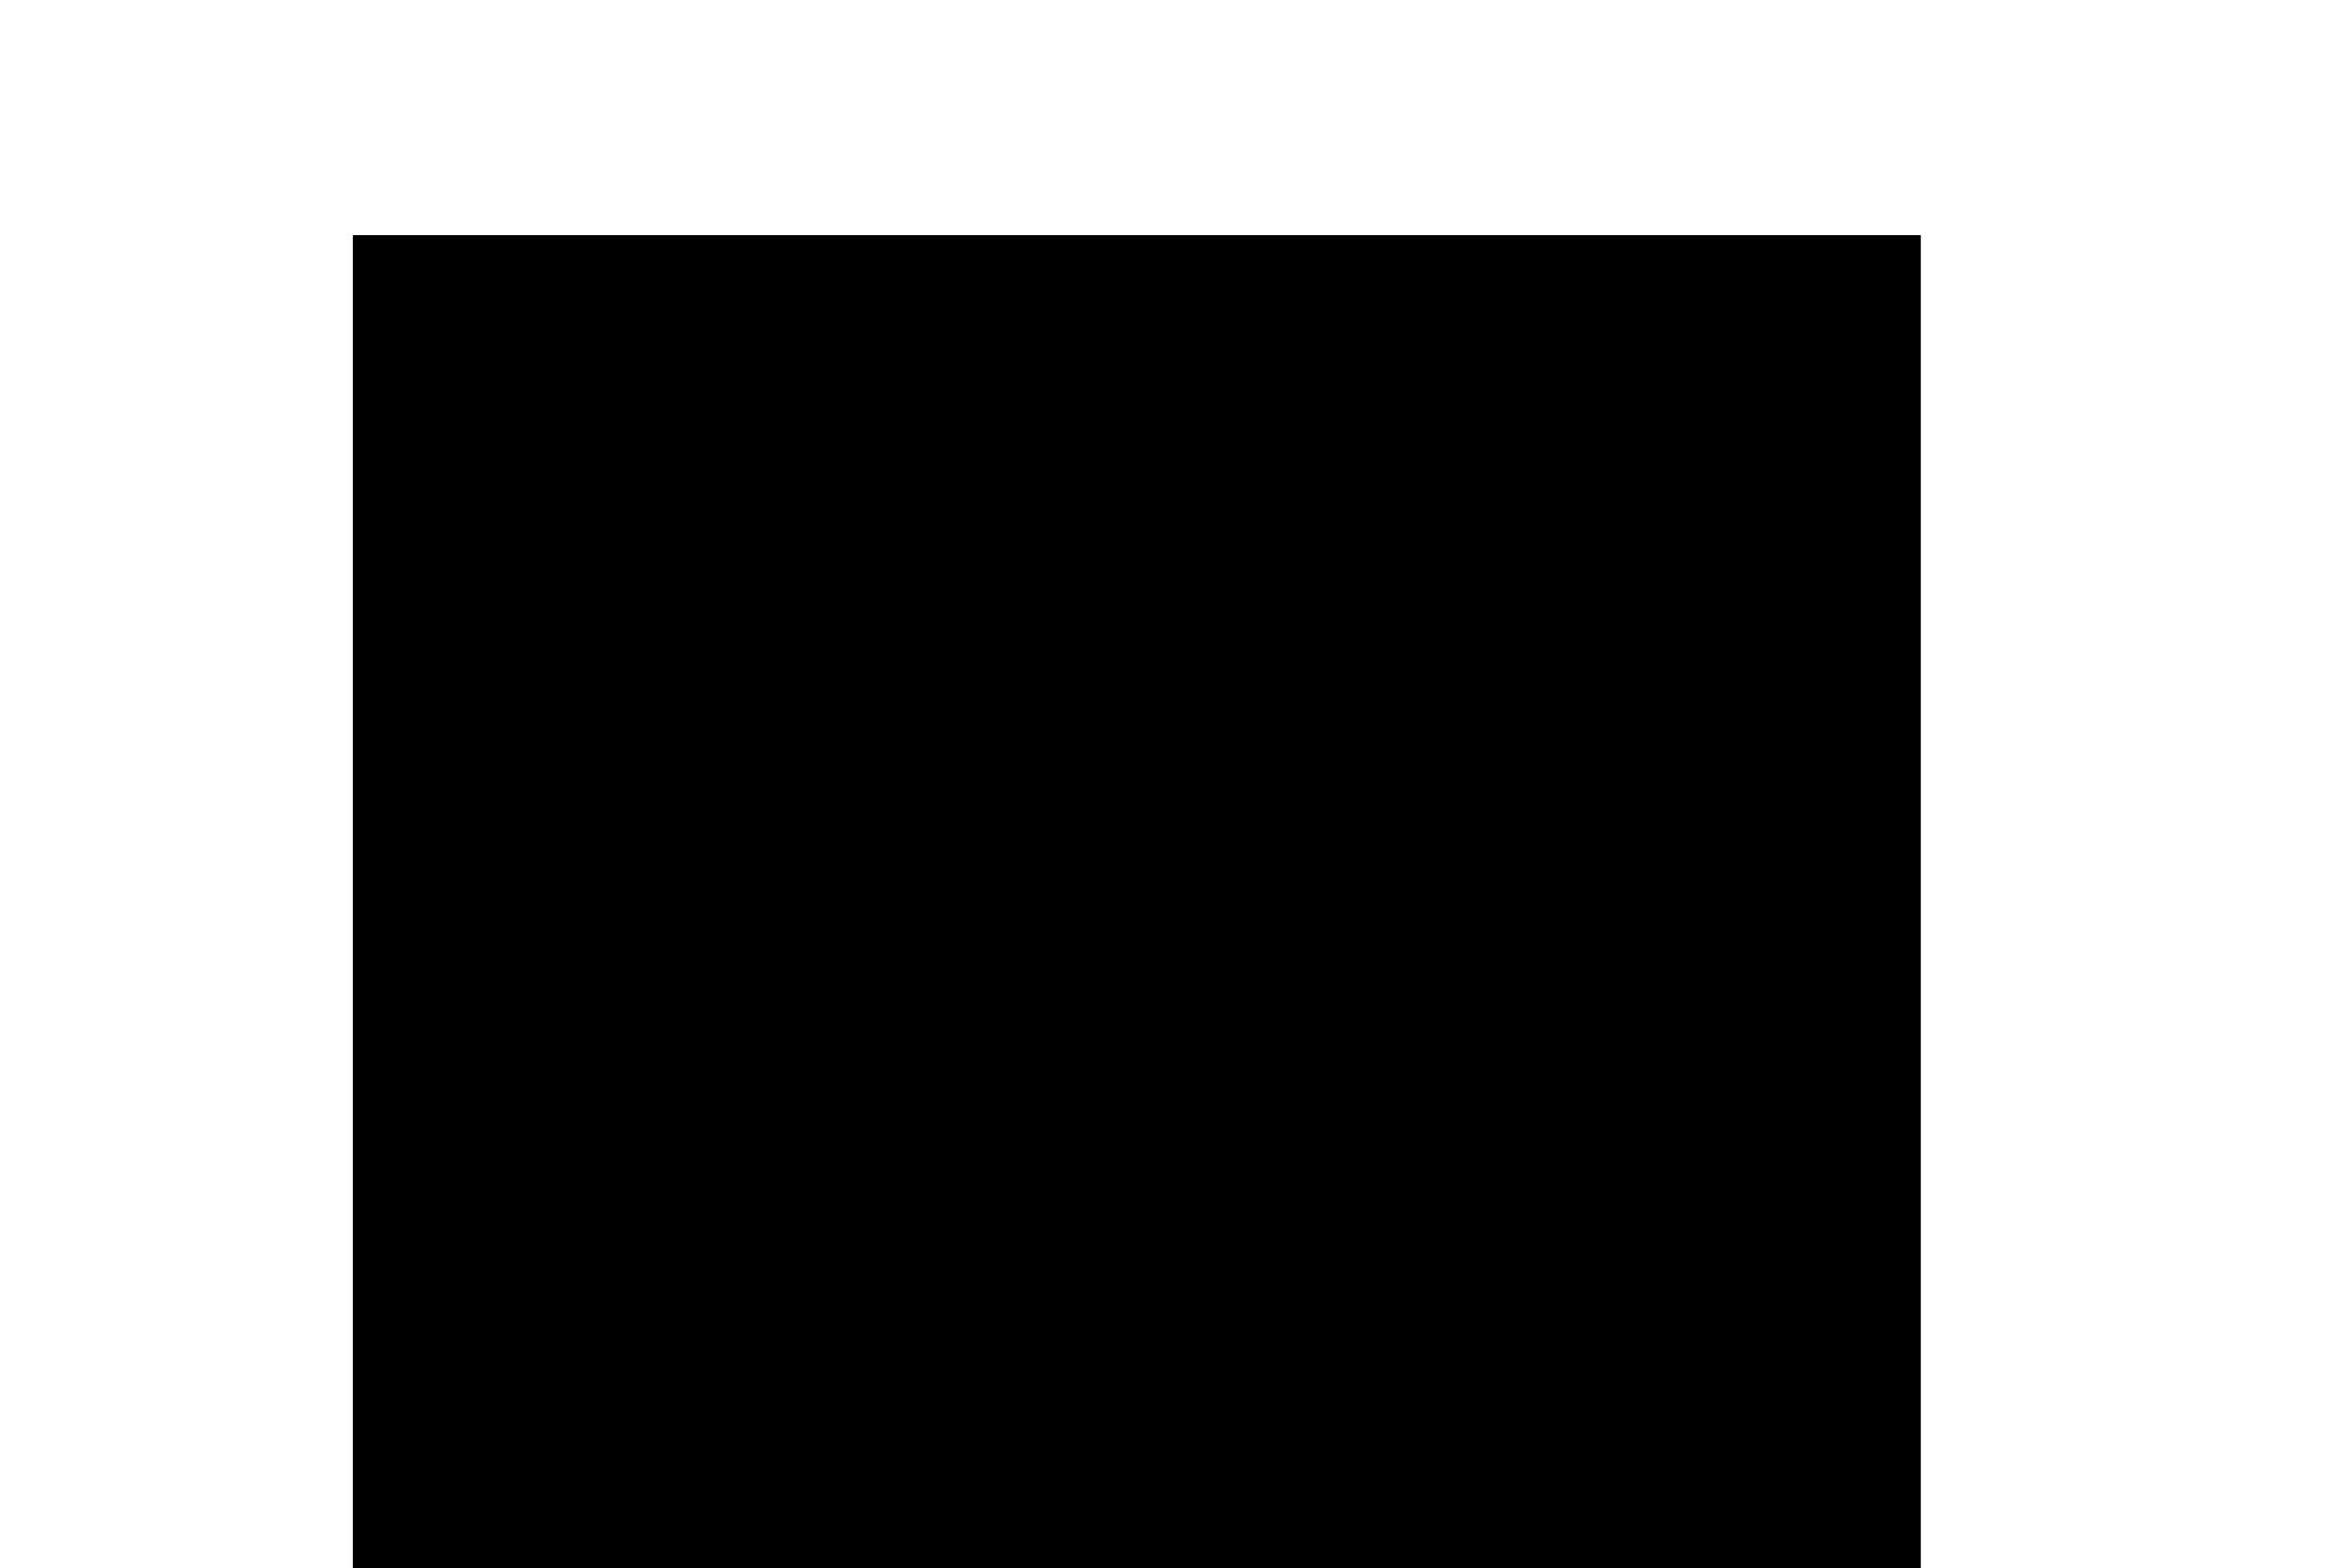
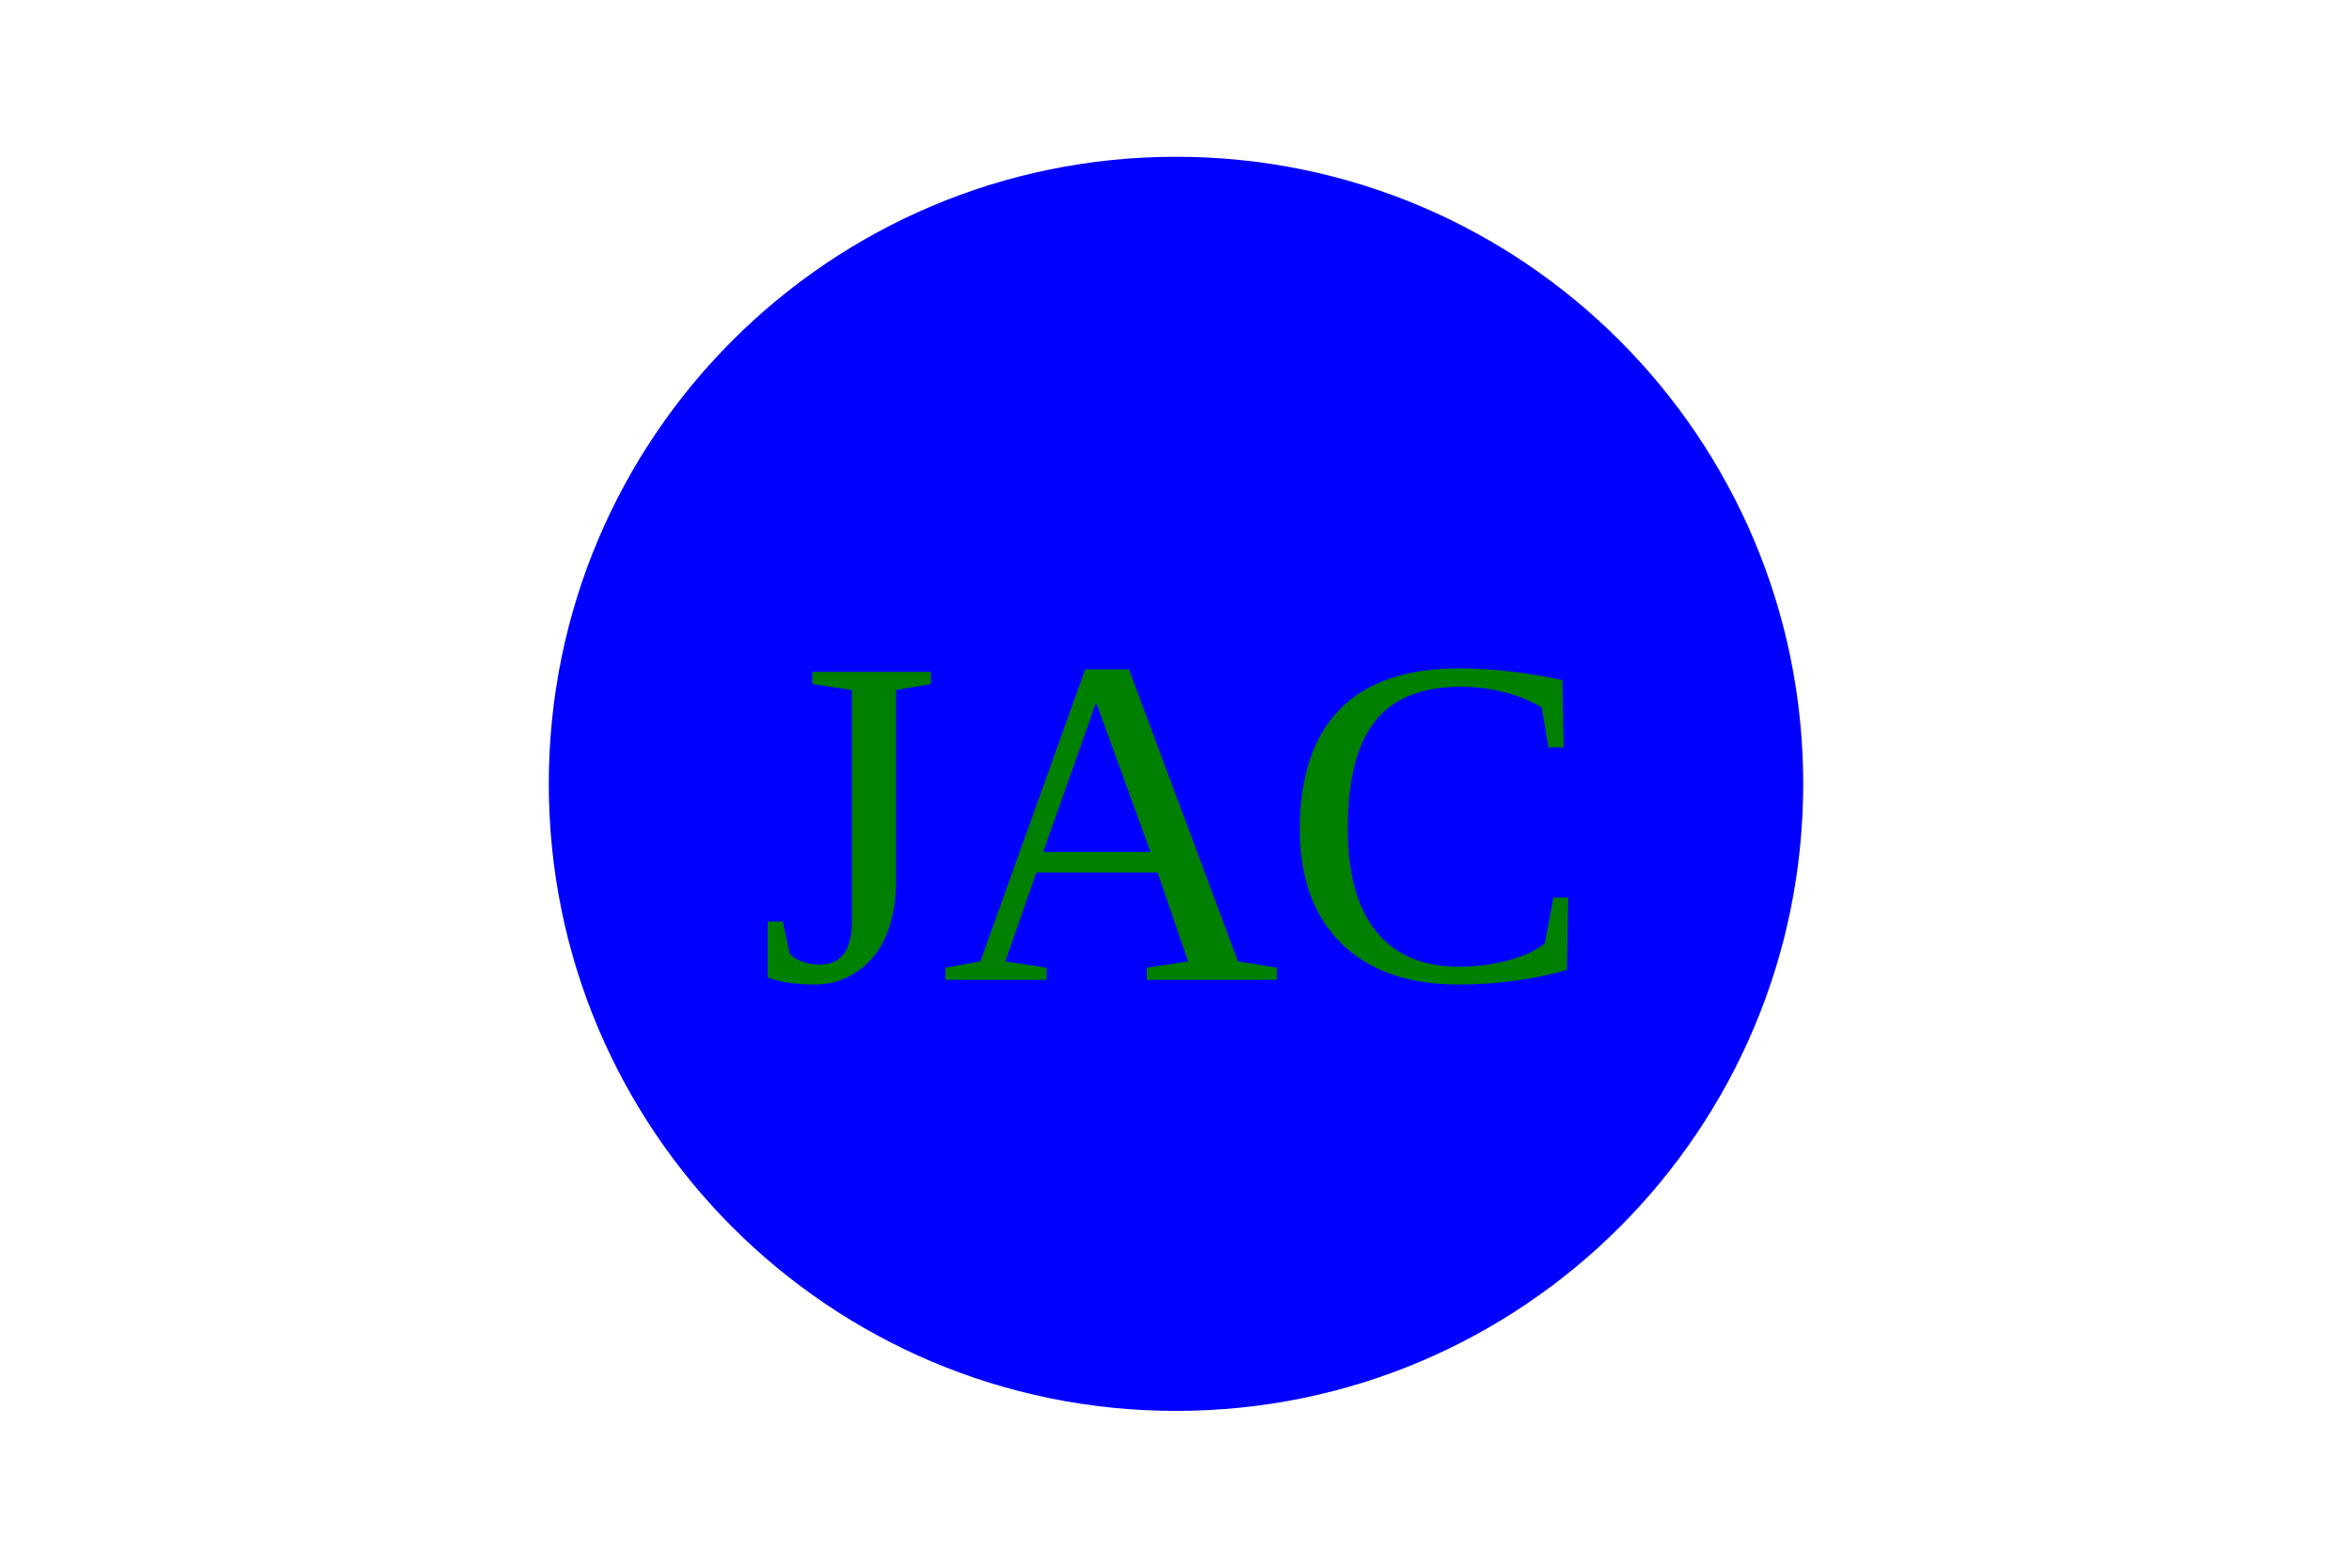
<svg xmlns="http://www.w3.org/2000/svg" version="1.1" width="300" height="200">
-   <rect x="45" y="30" width="200" height="200" fill="asd" />
-   <text x="150" y="125" font-size="60" text-anchor="middle" fill="blu">res</text>
+   <circle cx="150" cy="100" r="80" fill="blue" />
+   <text x="150" y="125" font-size="60" text-anchor="middle" fill="Green">JAC</text>
</svg>
